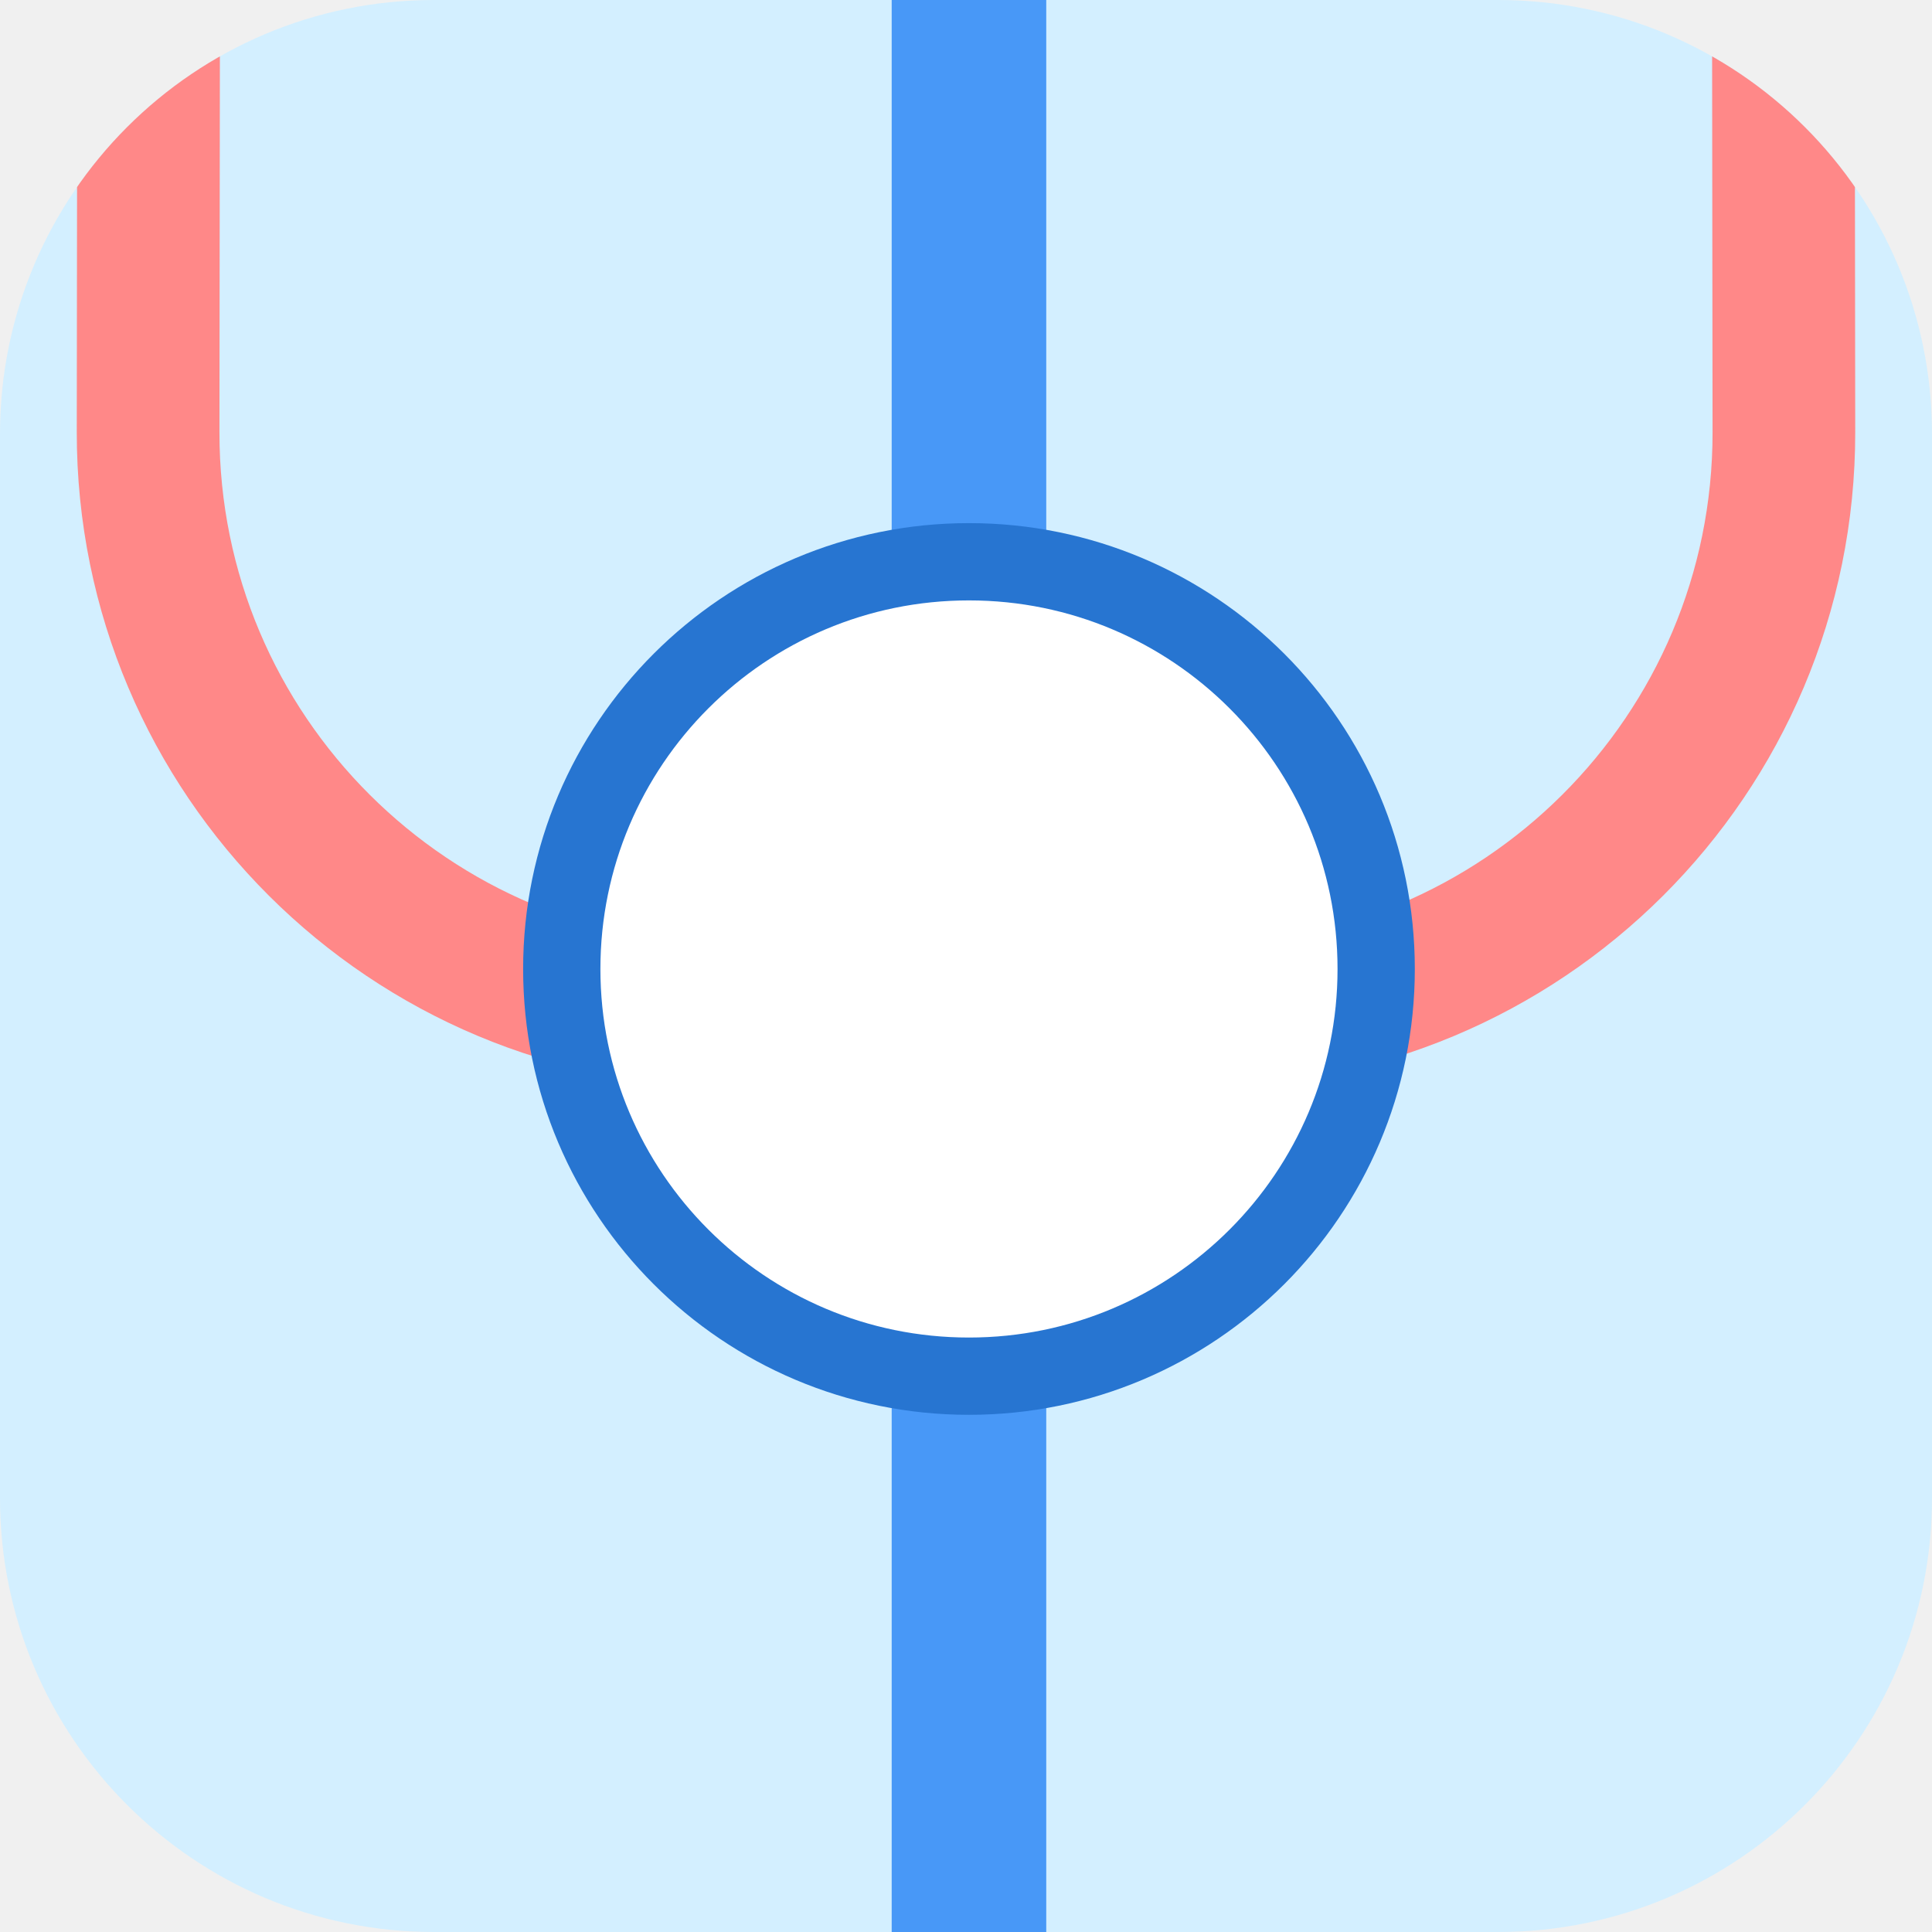
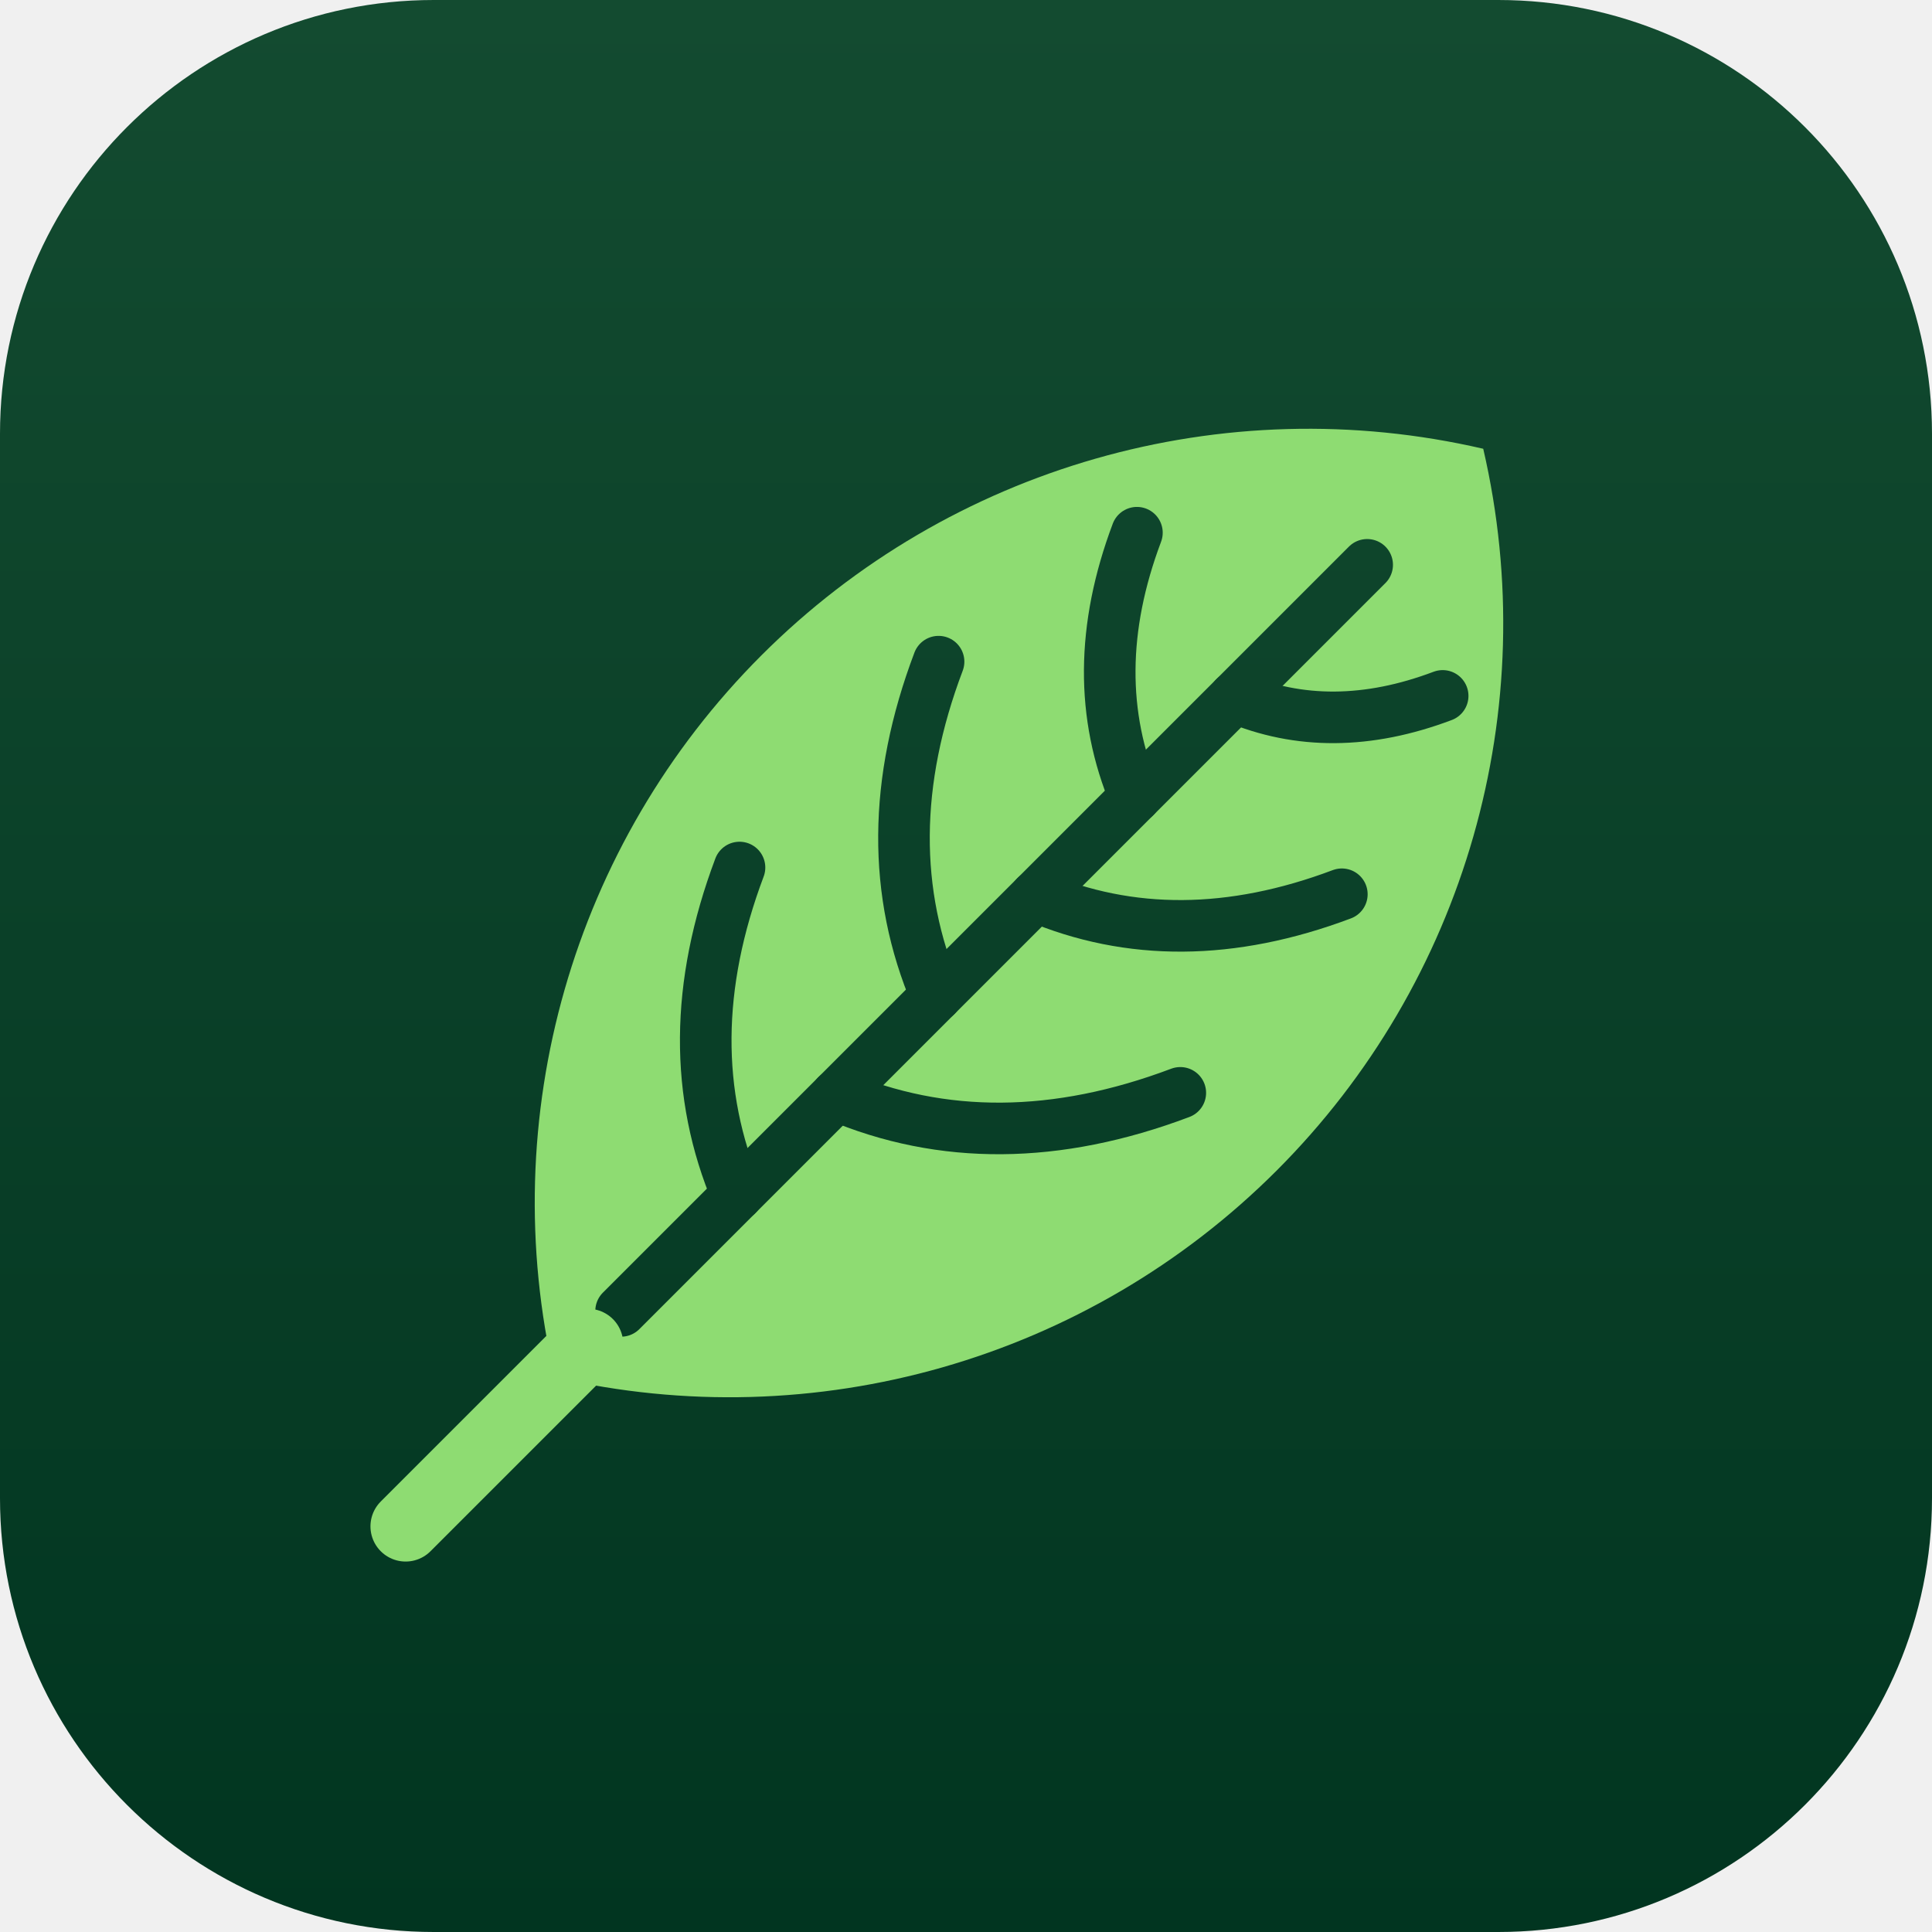
- <svg xmlns="http://www.w3.org/2000/svg" width="325" height="325" viewBox="0 0 325 325" fill="none">
-   <g clip-path="url(#clip0_407_2)">
-     <rect width="325" height="325" rx="73" fill="#D3EFFF" />
-     <rect x="150" width="26" height="325" fill="#4898F7" />
-     <path d="M300 0L300.086 72.671C300.151 126.998 256.009 171.011 201.682 170.786L158.86 170.61" stroke="#FF8888" stroke-width="24" />
-     <path d="M25 0L24.914 72.671C24.849 126.998 68.991 171.011 123.318 170.786L166.14 170.61" stroke="#FF8888" stroke-width="24" />
-     <circle cx="163" cy="163" r="68.5" fill="white" stroke="#2775D1" stroke-width="13" />
+ <svg xmlns="http://www.w3.org/2000/svg" width="824" height="824" viewBox="0 0 824 824" fill="none">
+   <defs>
+     <linearGradient id="tile" gradientUnits="userSpaceOnUse" x1="0" y1="0" x2="0" y2="824">
+       <stop offset="0" stop-color="#134B30" />
+       <stop offset="1" stop-color="#013520" />
+     </linearGradient>
+   </defs>
+   <rect x="0" y="0" width="824" height="824" rx="185" fill="url(#tile)" />
+   <path d="M236.6 587.4A330 330 0 0 1 632.6 191.4A330 330 0 0 1 236.6 587.4Z" fill="#8EDC72" />
+   <g stroke="url(#tile)" stroke-width="22" stroke-linecap="round">
+     <path d="M264.9 559.1L583.1 240.9" />
+     <path d="M314.4 509.6Q287.1 445.2 315.4 370.0" />
+     <path d="M356.8 467.2Q424.4 495.9 503.4 466.1" />
+     <path d="M399.3 424.7Q371.3 358.9 400.3 282.2" />
+     <path d="M441.7 382.3Q501.9 407.9 572.3 381.4" />
+     <path d="M484.1 339.9Q462.1 287.8 484.9 227.2" />
+     <path d="M526.6 297.4Q567.6 314.8 615.3 296.8" />
  </g>
-   <defs>
-     <clipPath id="clip0_407_2">
-       <rect width="325" height="325" rx="73" fill="white" />
-     </clipPath>
-   </defs>
+   <path d="M250.8 573.2L173.0 651.0" stroke="#8EDC72" stroke-width="30" stroke-linecap="round" />
</svg>
